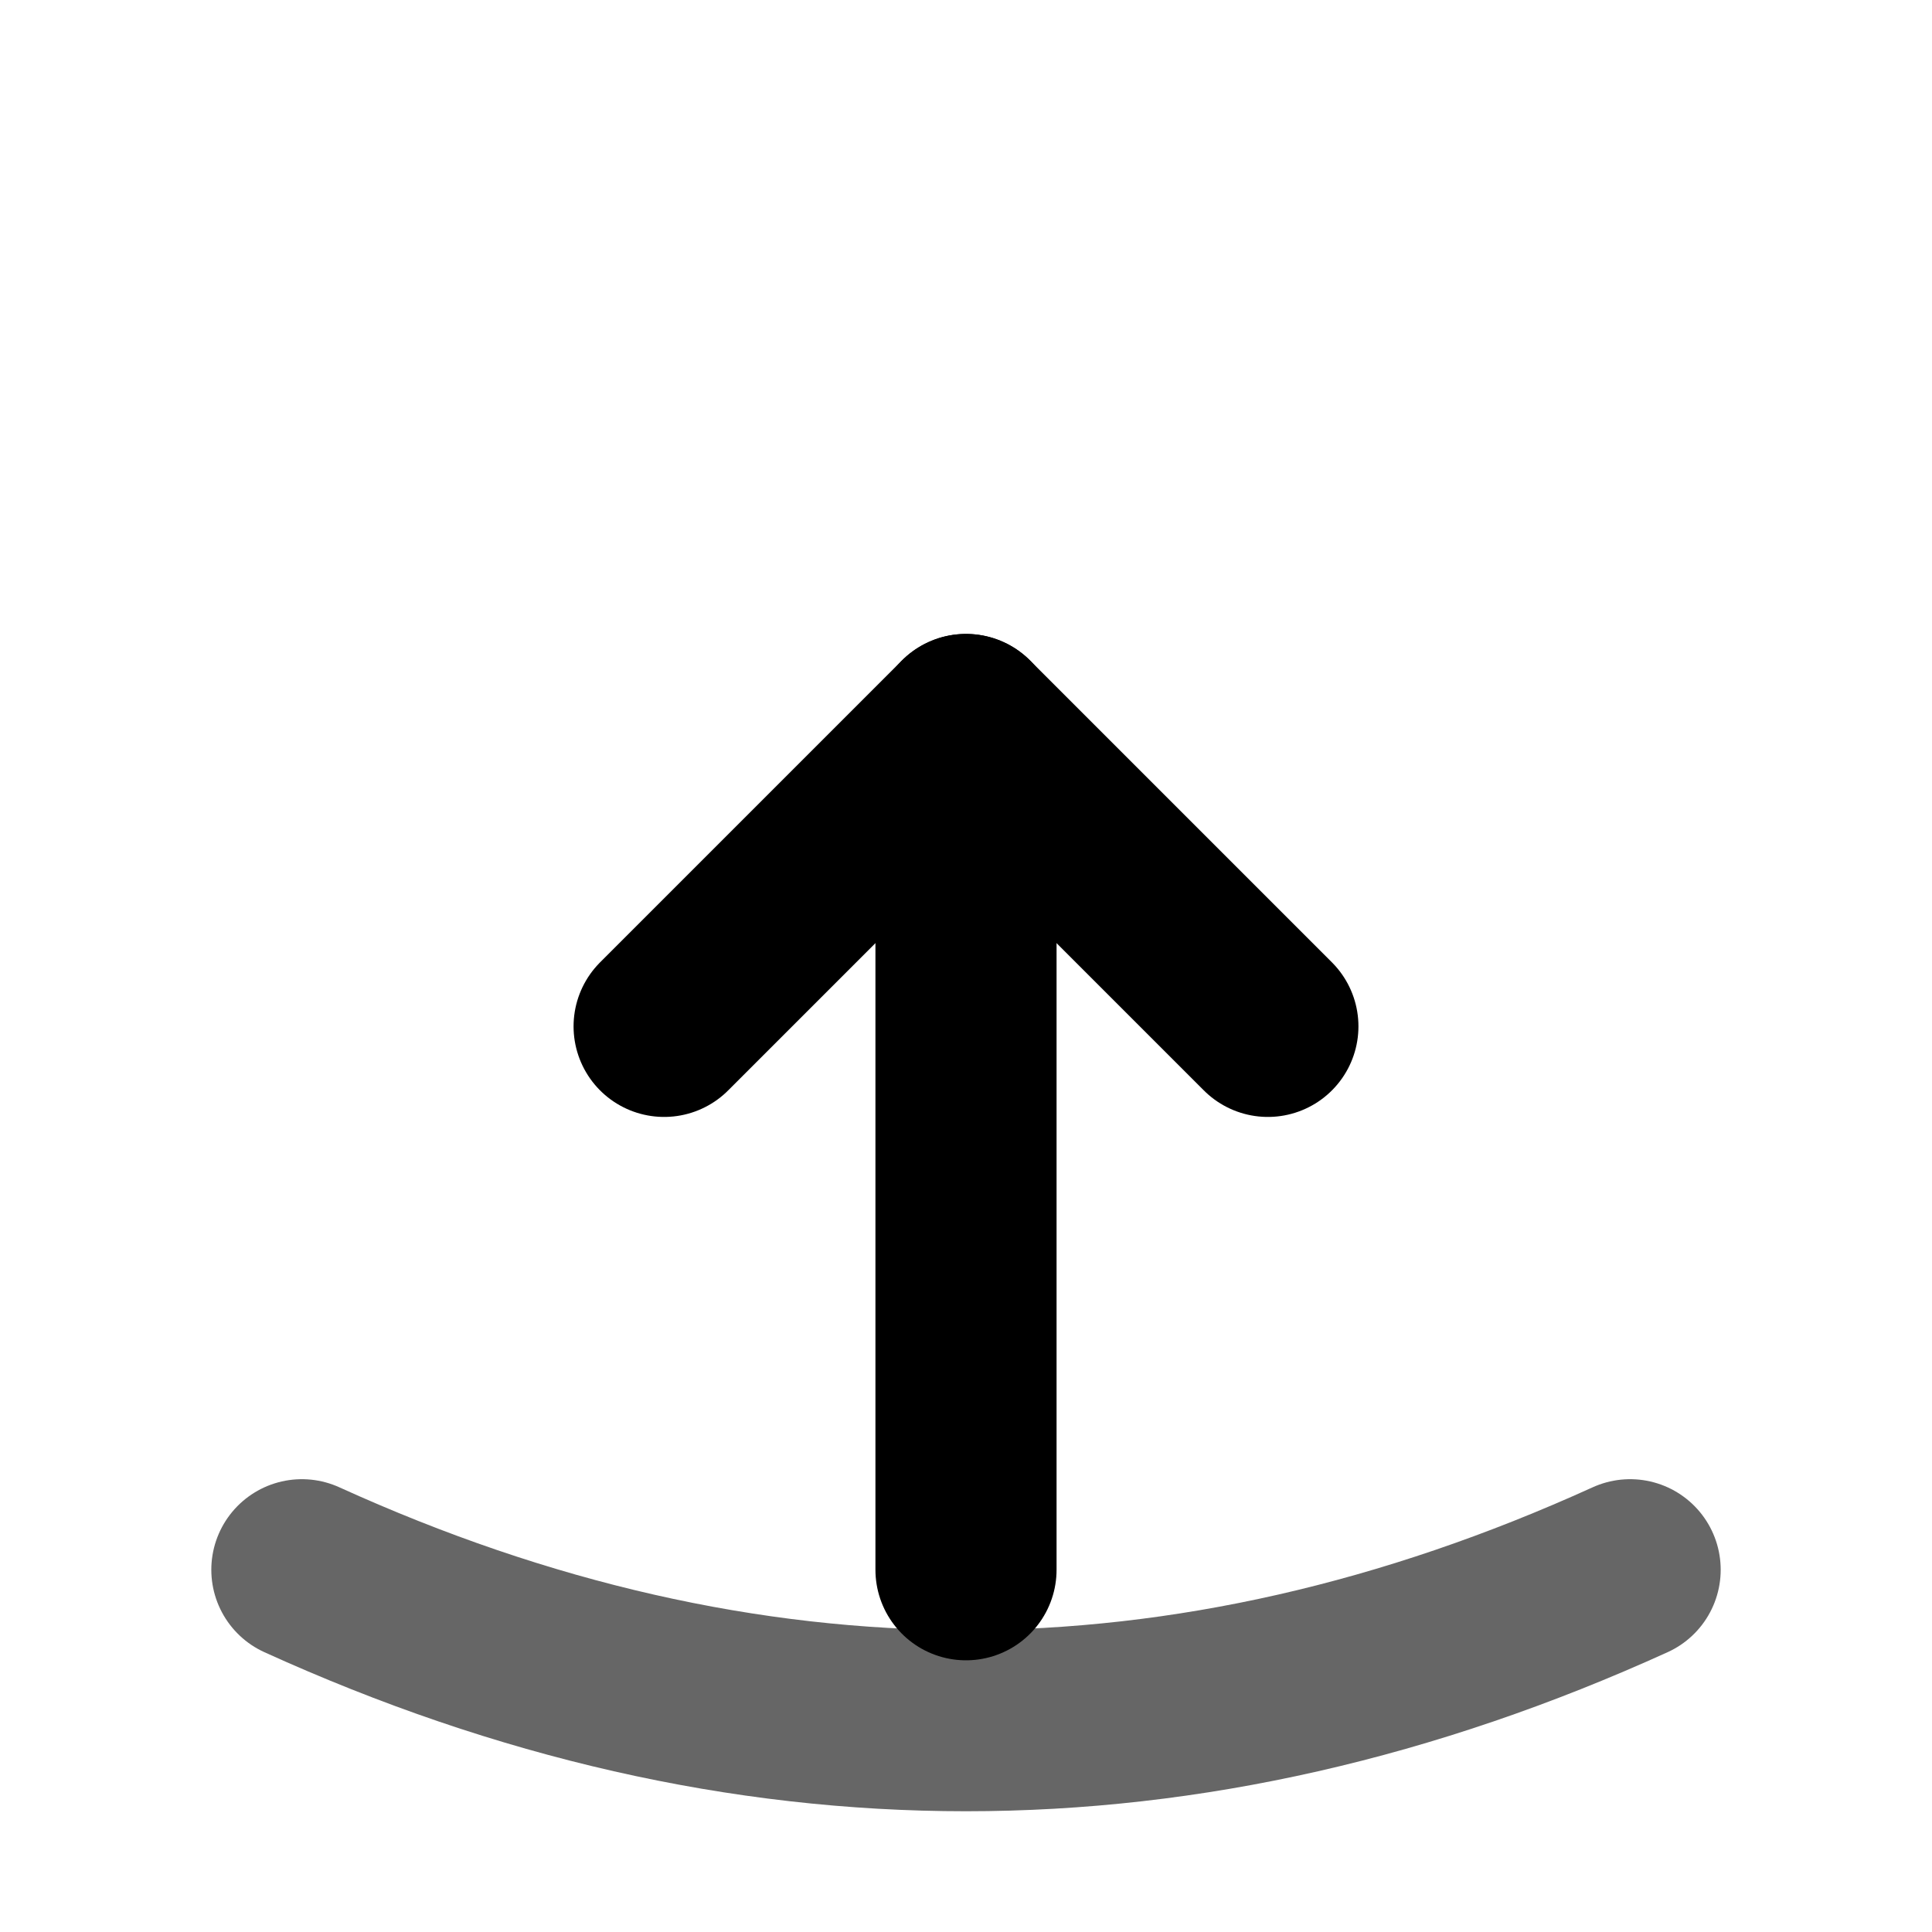
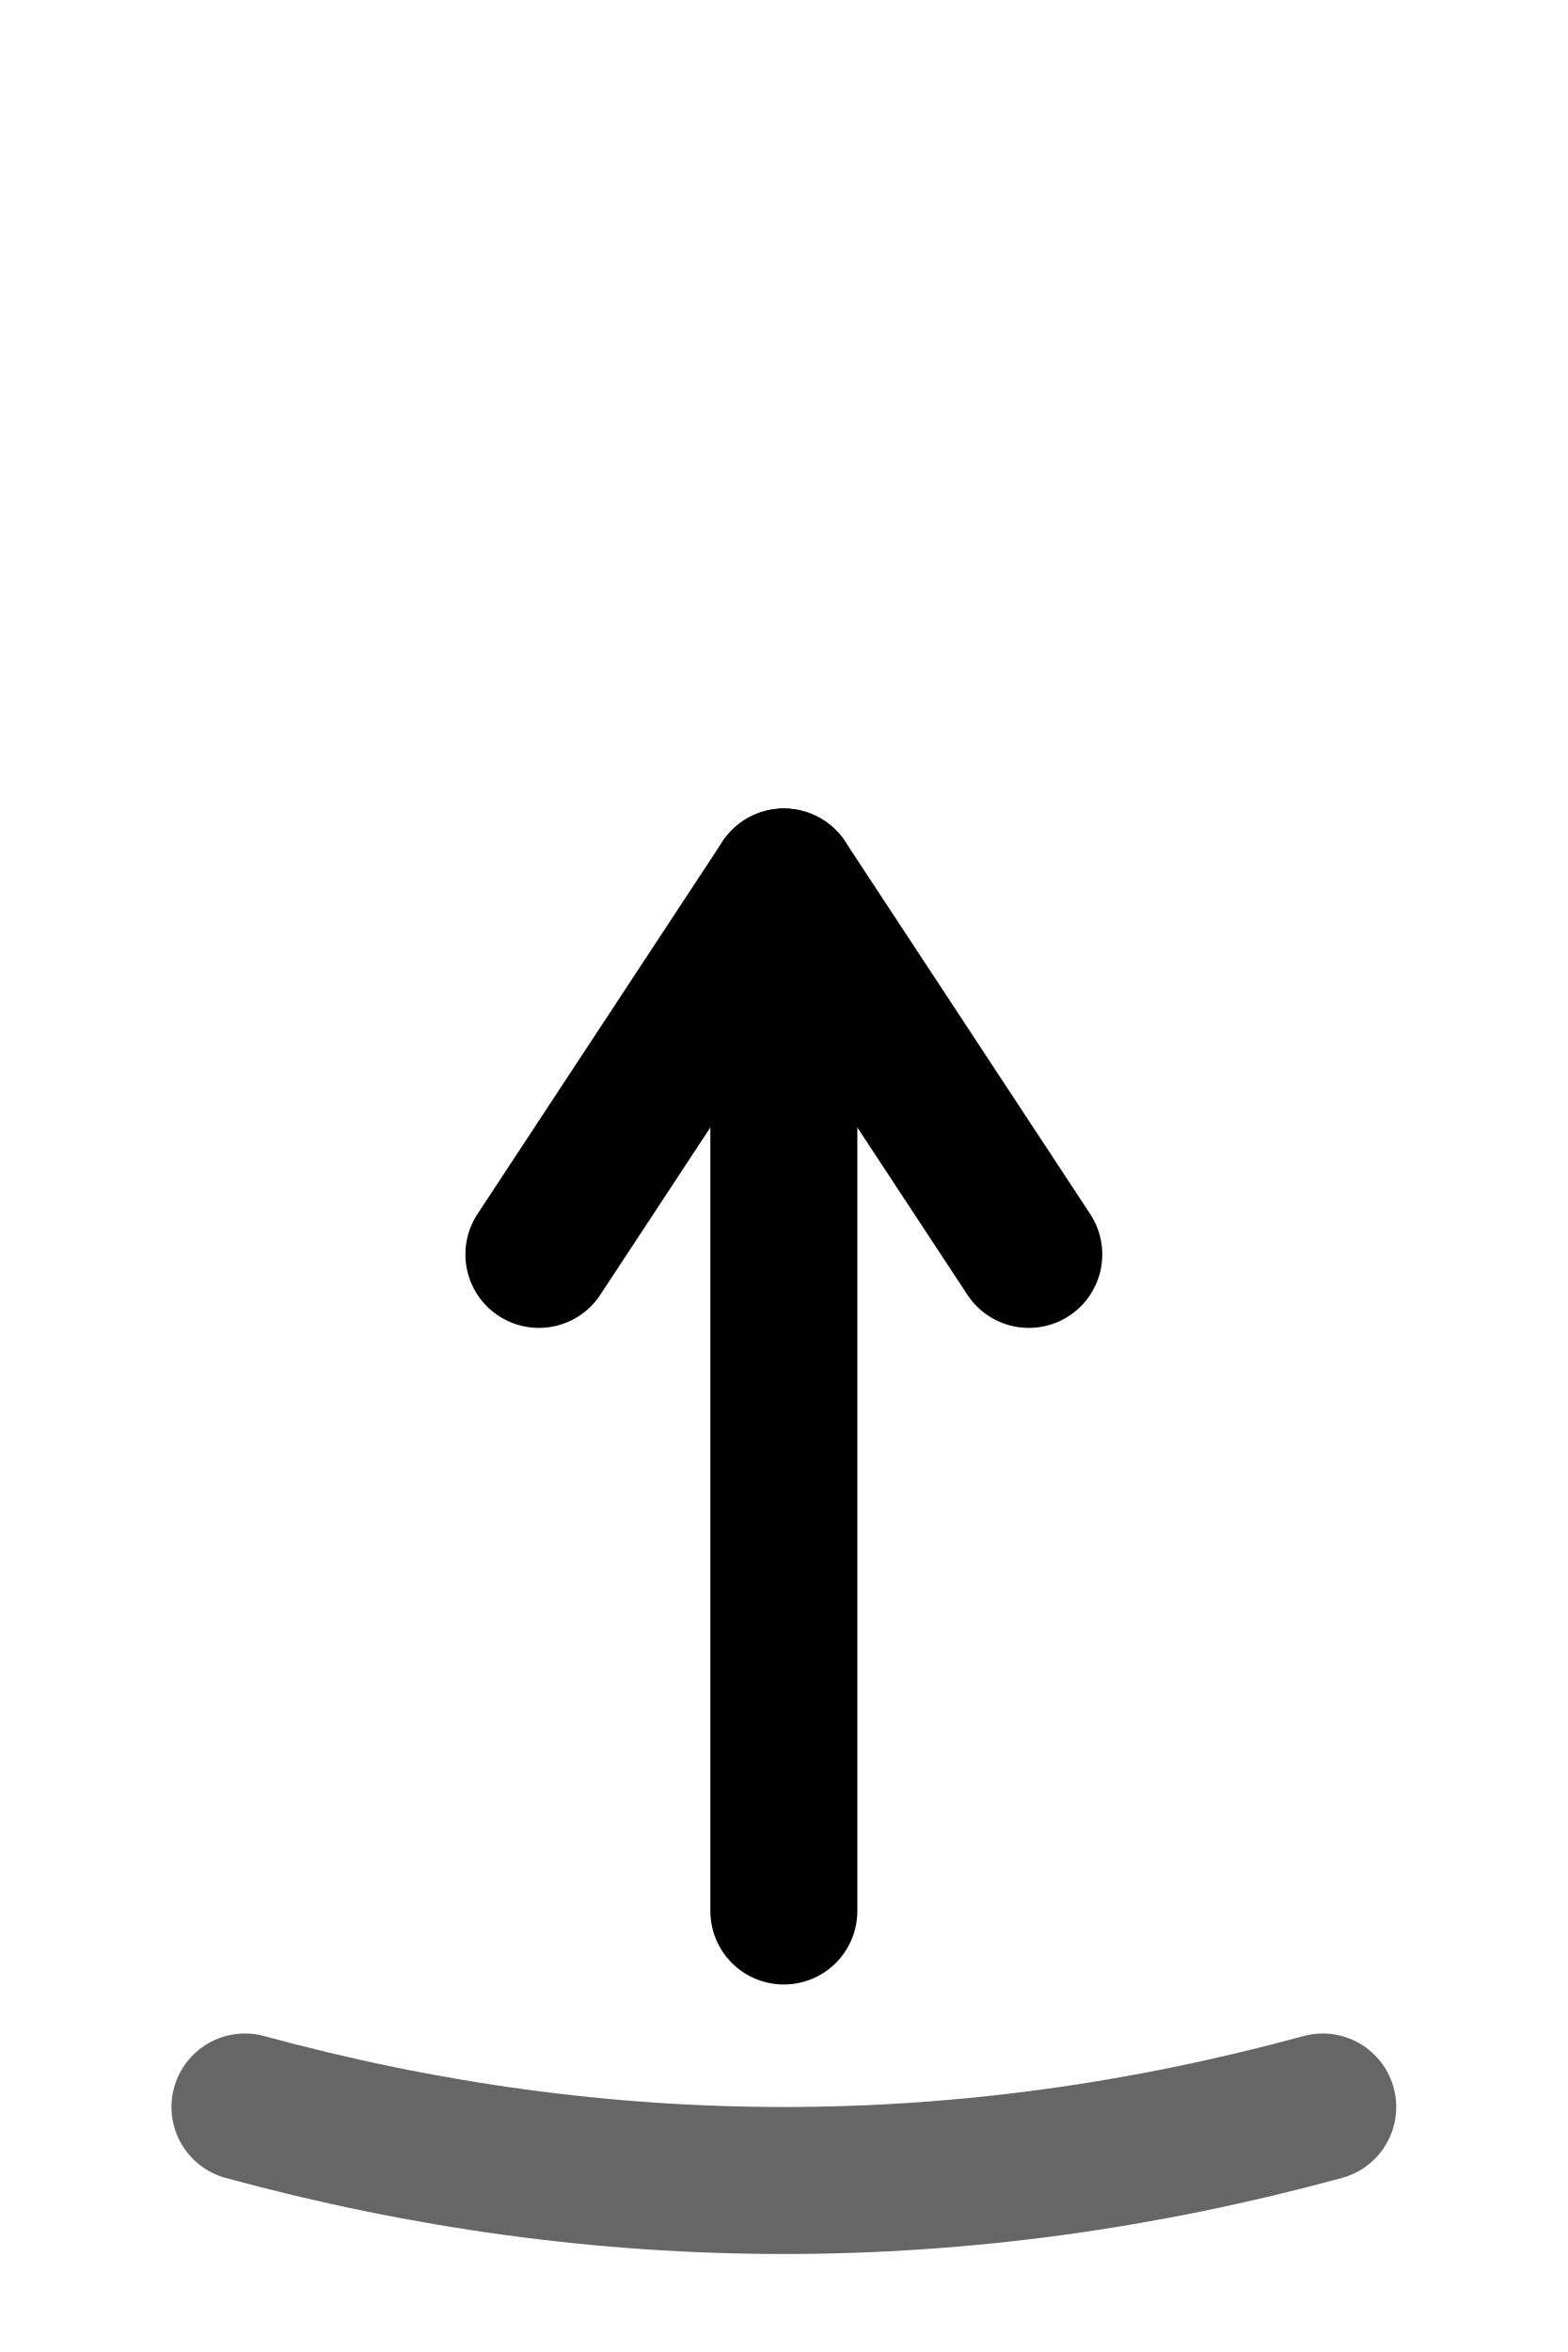
- <svg xmlns="http://www.w3.org/2000/svg" viewBox="0 0 16 16" fill="none" stroke="currentColor" stroke-width="1.5" stroke-linecap="round" stroke-linejoin="round">
-   <path d="M8 13 V6" />
-   <path d="M5.5 8.5 L8 6 L10.5 8.5" />
-   <path d="M2.5 13 Q8 15.5 13.5 13" opacity="0.6" />
+ <svg xmlns="http://www.w3.org/2000/svg" viewBox="0 0 16 24" fill="none" stroke="currentColor" stroke-width="1.5" stroke-linecap="round" stroke-linejoin="round">
+   <path d="M8 19.5 V9" />
+   <path d="M5.5 12.8 L8 9 L10.5 12.8" />
+   <path d="M2.5 21.5 Q8 23 13.5 21.5" opacity="0.6" />
</svg>
